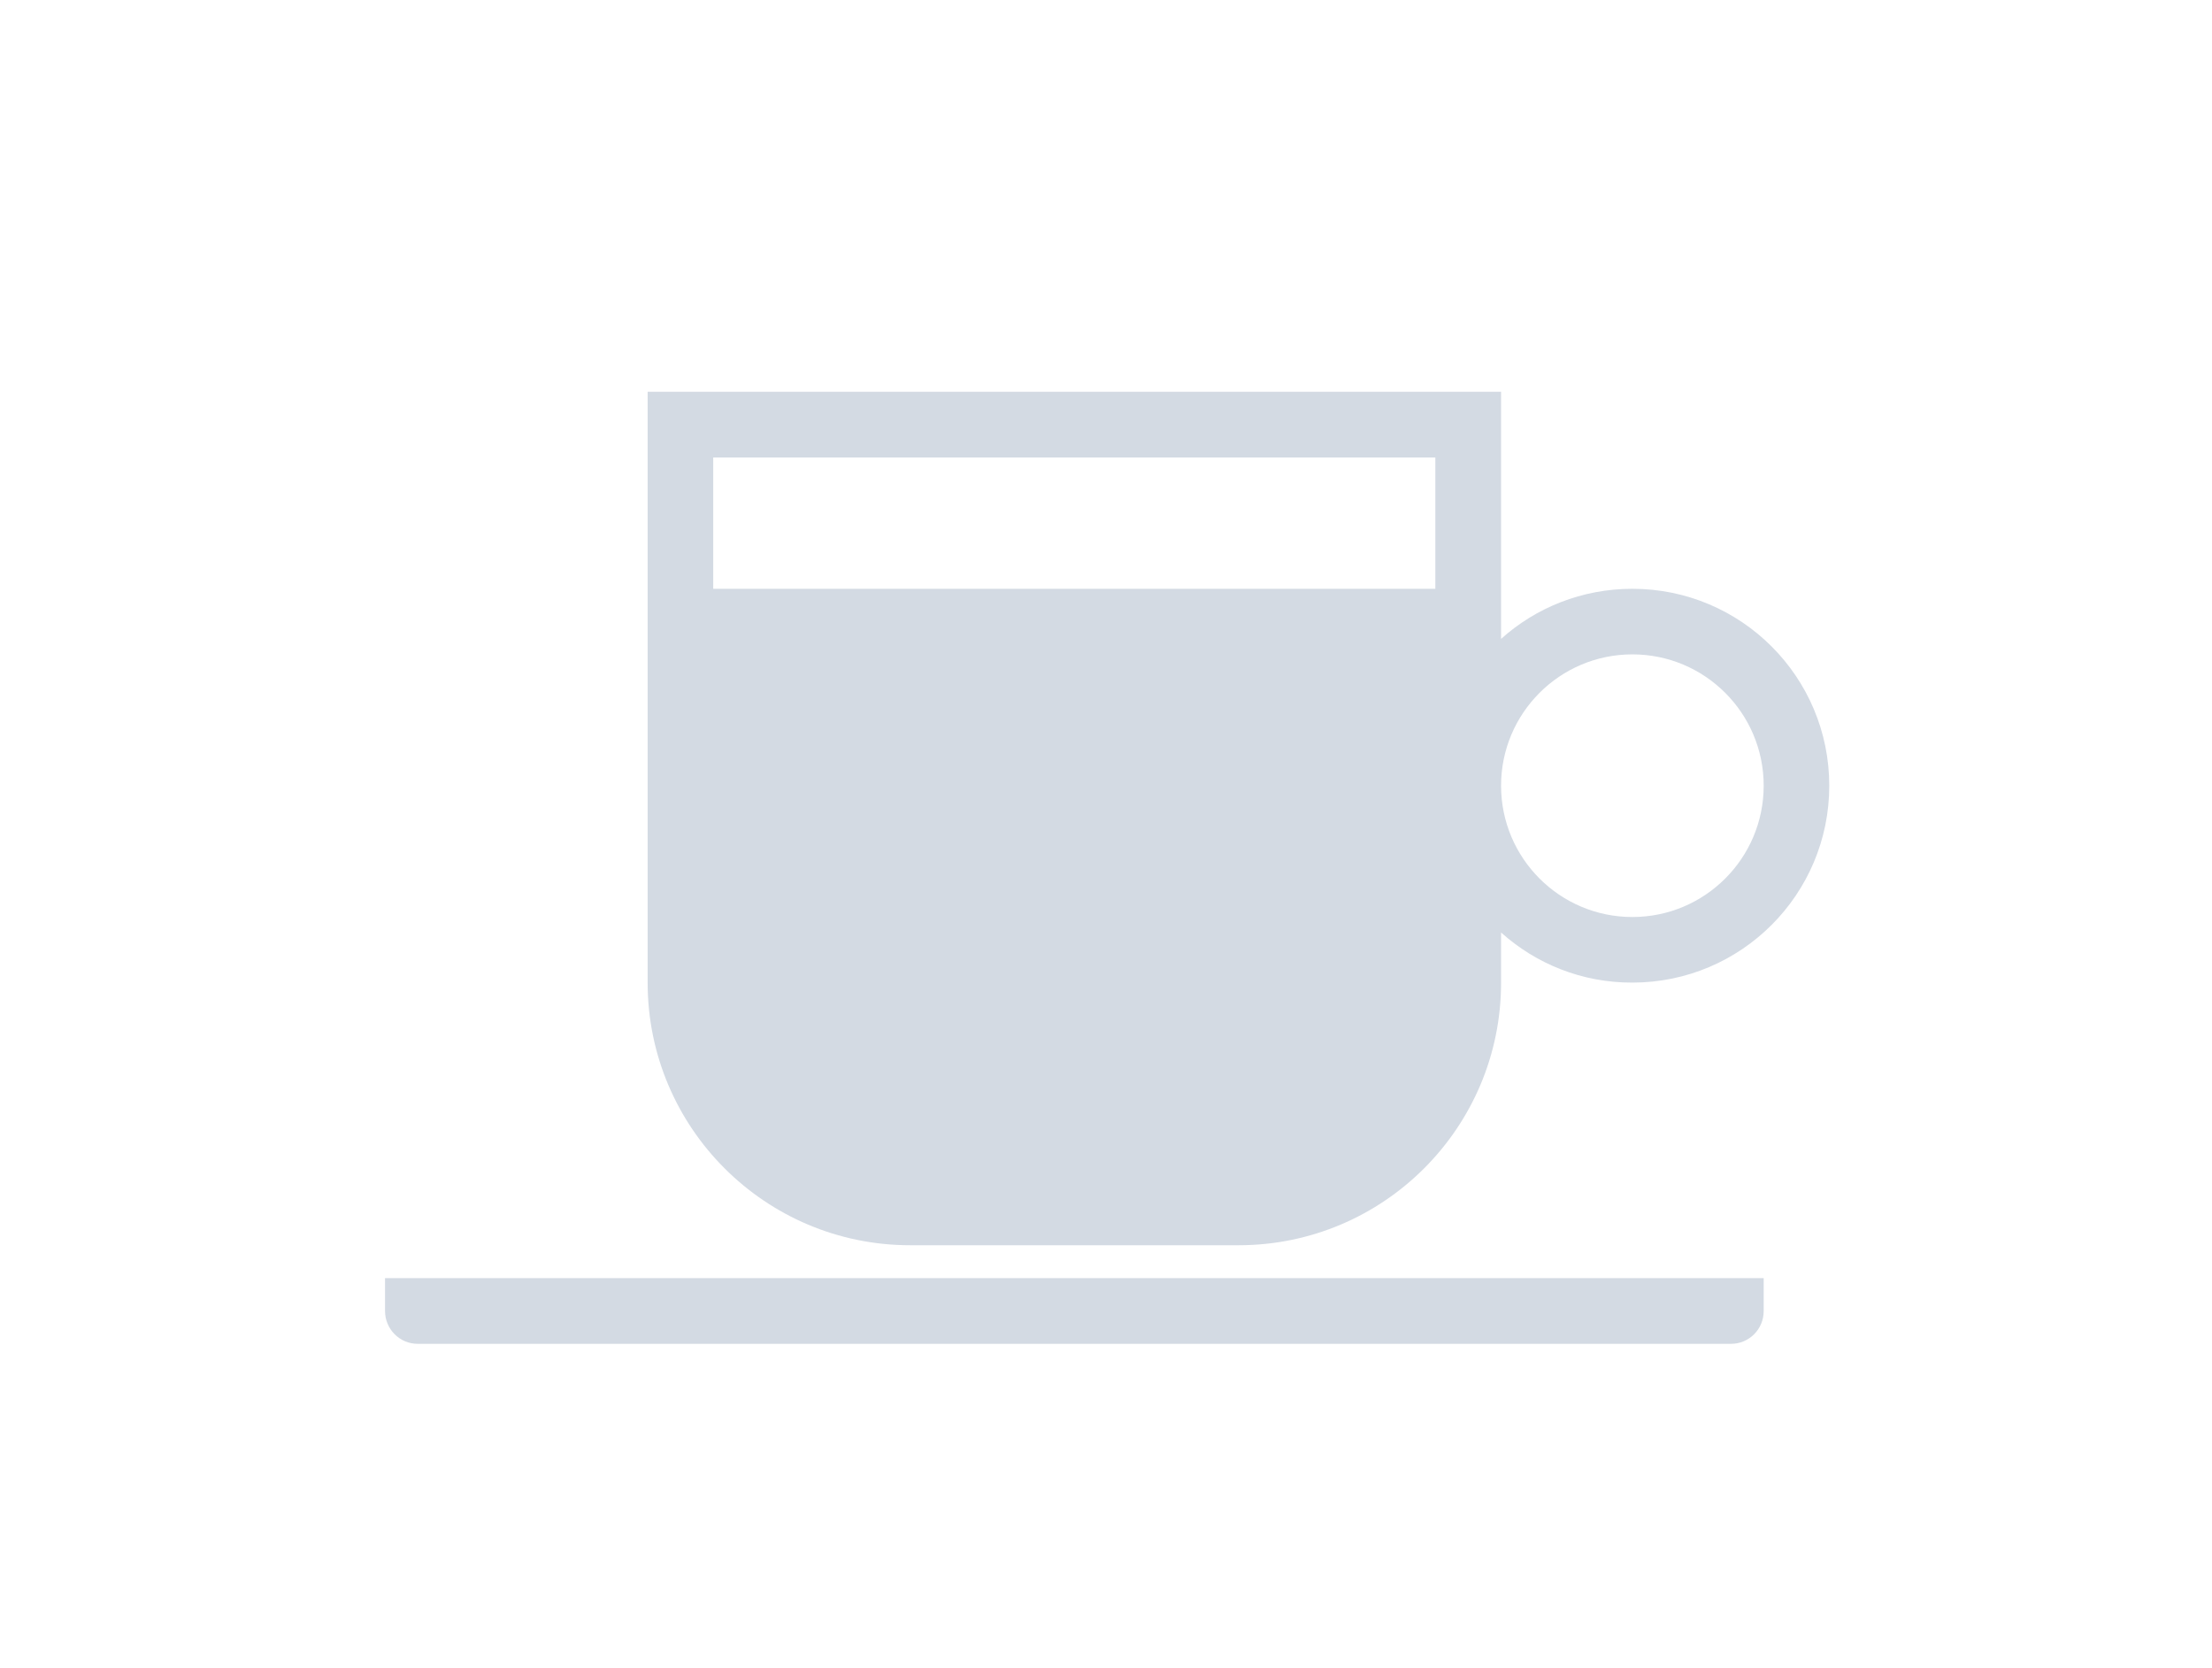
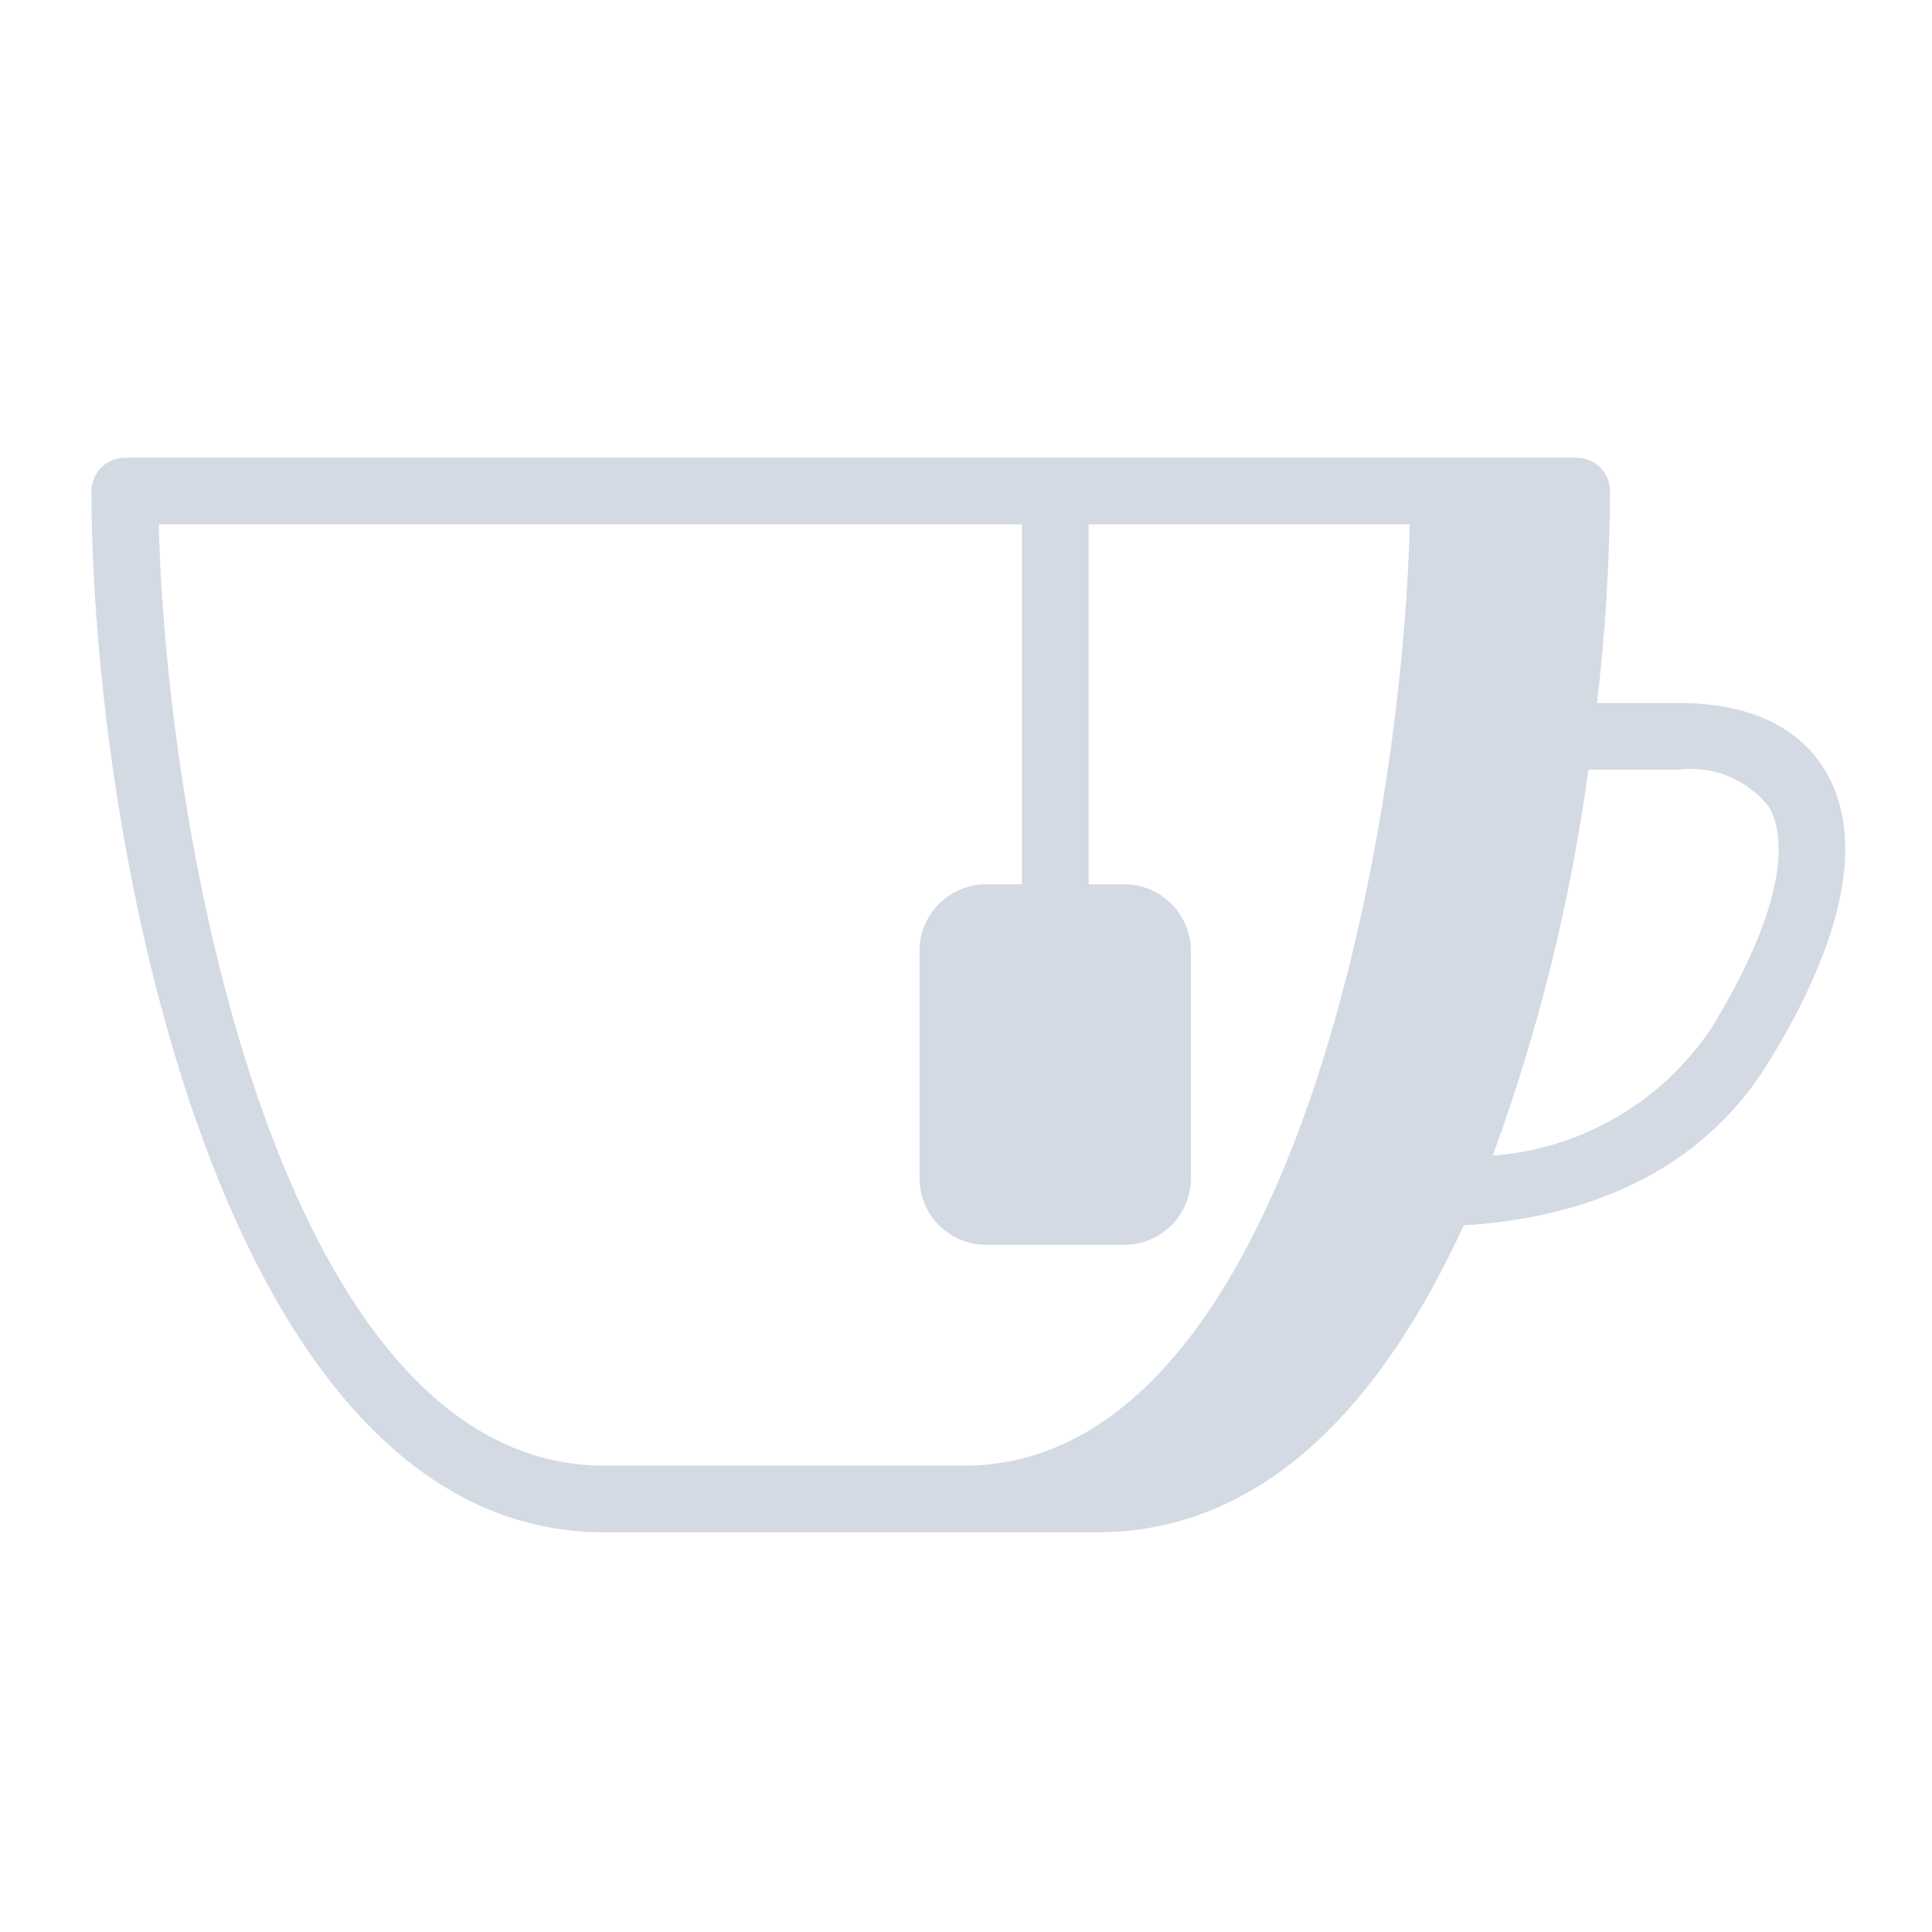
- <svg xmlns="http://www.w3.org/2000/svg" version="1.1" x="0px" y="0px" viewBox="0 0 41.823 31.524" enable-background="new 0 0 1000 1000" xml:space="preserve" id="svg8" width="41.823" height="31.524">
-   <defs id="defs12" />
-   <g id="kteatime" transform="matrix(0.02786378,0,0,0.02786378,7.001362,2.474148)">
-     <path d="m 10,778.4 v 22.3 C 10,813 19.9,823 32.2,823 h 891.1 c 12.3,0 22.2,-9.9 22.2,-22.3 V 778.4 Z M 767.3,543.9 V 578 c 0,98.2 -79.7,178.1 -178.1,178.1 H 366.3 C 268.1,756.1 188.2,676.4 188.2,578 V 177 h 579.1 v 167.7 c 23.6,-21.2 54.9,-34 89.1,-34 73.8,0 133.6,59.8 133.6,133.6 0,73.8 -59.8,133.6 -133.6,133.6 -34.3,0.1 -65.5,-12.8 -89.1,-34 z M 232.7,221.6 v 89.1 h 490 v -89.1 z m 623.7,311.8 c 49.2,0 89.1,-39.9 89.1,-89.1 0,-49.2 -39.9,-89.1 -89.1,-89.1 -49.2,0 -89.1,39.9 -89.1,89.1 0,49.2 39.9,89.1 89.1,89.1 z" id="path4" style="fill:#d3dae3;fill-opacity:1" />
+ <svg xmlns="http://www.w3.org/2000/svg" width="32" height="32" version="1.1" id="svg12">
+   <defs id="defs16" />
+   <g id="kteatime">
+     <rect style="opacity:0.001" width="32" height="32" x="0" y="0" id="rect7" />
+     <path d="M 30.267,12.826 C 29.969,12.285 29.295,11.644 27.81,11.644 H 26.452 A 31.326,31.326 0 0 0 26.667,8.133 0.554,0.554 0 0 0 26.115,7.581 h -8.632 l -0.004,-0.001 -0.004,0.001 H 2.067 A 0.554,0.554 0 0 0 1.515,8.133 C 1.515,13.759 3.596,25.38 10.011,25.38 h 8.16 c 2.777,0 4.737,-2.164 6.073,-5.085 1.673,-0.099 3.787,-0.668 5.035,-2.678 1.259,-2.037 1.601,-3.693 0.988,-4.792 z M 15.963,24.276 H 10.011 c -5.333,0 -7.254,-10.324 -7.381,-15.591 h 14.296 v 5.962 h -0.592 a 1.104,1.104 0 0 0 -1.104,1.104 v 3.763 a 1.104,1.104 0 0 0 1.104,1.104 h 2.287 a 1.104,1.104 0 0 0 1.104,-1.104 V 15.751 A 1.104,1.104 0 0 0 18.622,14.647 H 18.031 V 8.685 h 5.319 C 23.222,13.952 21.301,24.276 15.963,24.276 Z m 12.377,-7.238 a 4.782,4.782 0 0 1 -3.616,2.103 30.418,30.418 0 0 0 1.584,-6.393 h 1.502 a 1.636,1.636 0 0 1 1.491,0.618 c 0.397,0.701 0.044,2.043 -0.961,3.671 z" id="path2" style="fill:#d3dae3;fill-opacity:1;stroke-width:0.552" />
+   </g>
+   <g id="22-22-kteatime">
+     <rect style="opacity:0.001" width="22" height="22" x="32" y="10" id="rect2" />
+     <path d="m 52.737,18.688 c -0.201,-0.365 -0.655,-0.796 -1.656,-0.796 h -0.916 a 21.118,21.118 0 0 0 0.145,-2.367 0.373,0.373 0 0 0 -0.372,-0.372 H 44.118 l -0.003,-0.001 -0.003,0.001 H 33.726 a 0.373,0.373 0 0 0 -0.372,0.372 c 0,3.792 1.403,11.627 5.728,11.627 h 5.501 c 1.872,0 3.193,-1.459 4.094,-3.428 1.128,-0.067 2.553,-0.45 3.394,-1.805 0.849,-1.373 1.079,-2.49 0.666,-3.23 z m -9.643,7.719 H 39.082 c -3.595,0 -4.89,-6.96 -4.976,-10.51 h 9.638 v 4.019 h -0.399 a 0.744,0.744 0 0 0 -0.744,0.744 v 2.537 a 0.744,0.744 0 0 0 0.744,0.744 h 1.542 a 0.744,0.744 0 0 0 0.744,-0.744 v -2.537 A 0.744,0.744 0 0 0 44.886,19.915 H 44.488 v -4.019 h 3.586 c -0.086,3.551 -1.381,10.51 -4.98,10.51 z m 8.344,-4.879 A 3.223,3.223 0 0 1 49,22.945 20.506,20.506 0 0 0 50.068,18.636 h 1.012 a 1.103,1.103 0 0 1 1.005,0.417 c 0.268,0.473 0.03,1.377 -0.648,2.475 z" id="path2-6" style="fill:#d3dae3;fill-opacity:1;stroke-width:0.372" />
  </g>
</svg>
